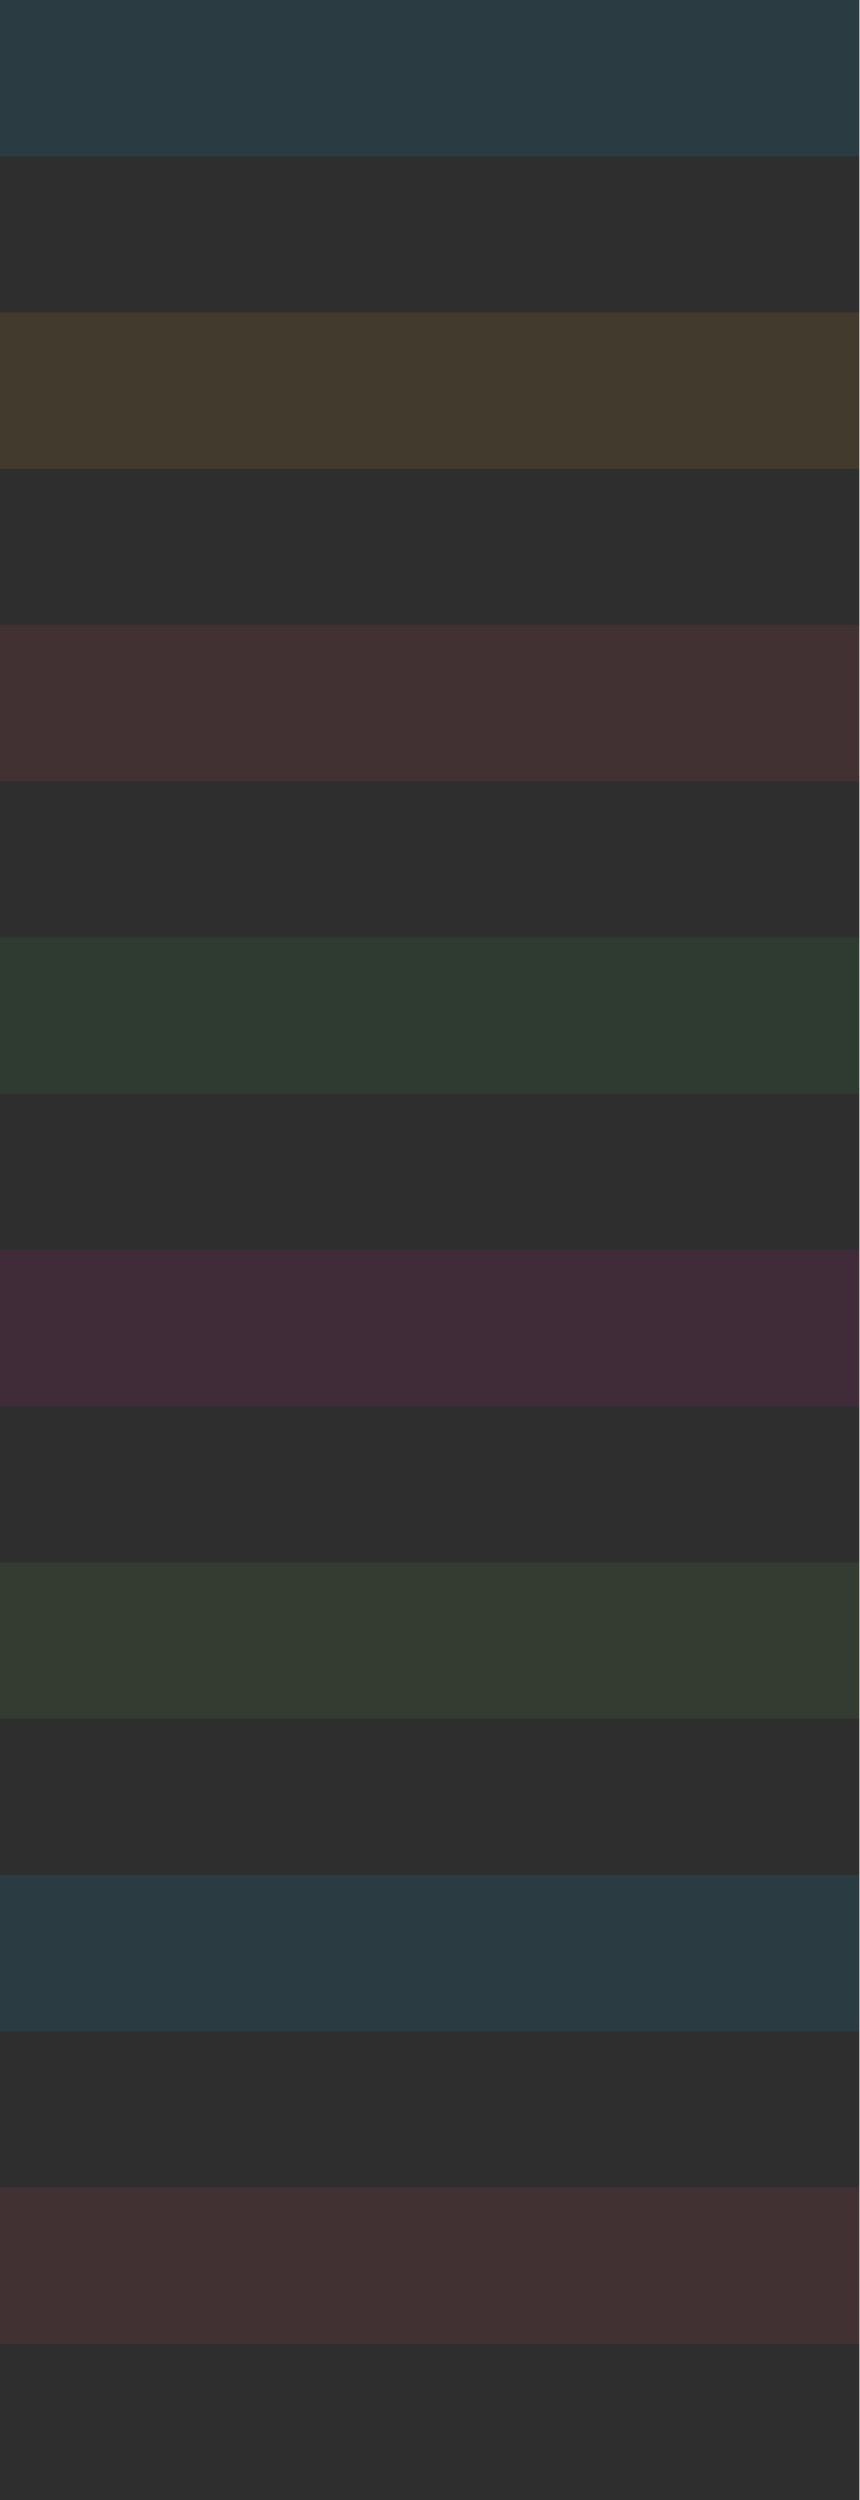
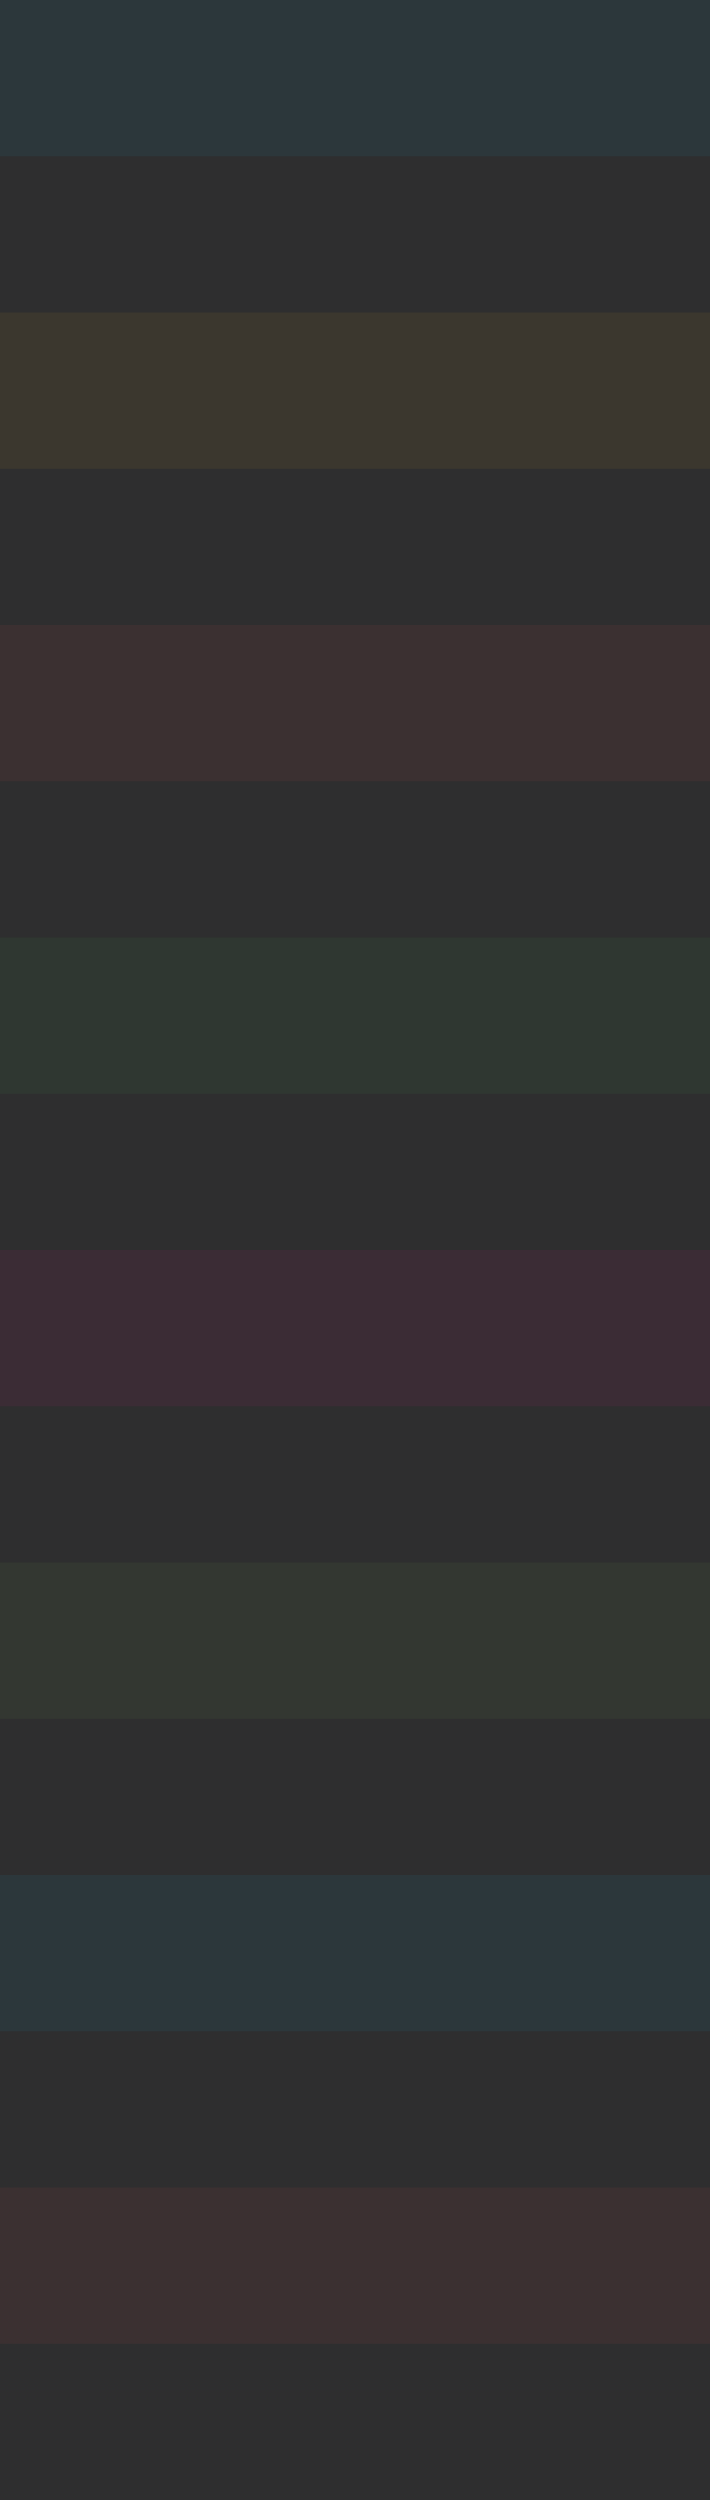
- <svg xmlns="http://www.w3.org/2000/svg" version="1.1" id="Layer_1" x="0px" y="0px" width="22px" height="64px" viewBox="0 0 22 64" enable-background="new 0 0 22 64" xml:space="preserve">
-   <path fill="#010101" stroke="#F0504E" stroke-width="4" stroke-miterlimit="10" d="M46.041,45.031" />
-   <rect x="0" y="0" fill="#2E2E2F" width="22" height="64" />
-   <g opacity="0.1">
-     <line fill="none" stroke="#F0504E" stroke-width="4" stroke-miterlimit="10" x1="0" y1="58" x2="22" y2="58" />
-     <line fill="none" stroke="#0CB9E7" stroke-width="4" stroke-miterlimit="10" x1="0" y1="50" x2="22" y2="50" />
-     <line fill="none" stroke="#71B344" stroke-width="4" stroke-miterlimit="10" x1="0" y1="42" x2="22" y2="42" />
-     <line fill="none" stroke="#EA128B" stroke-width="4" stroke-miterlimit="10" x1="0" y1="34" x2="22" y2="34" />
-     <line fill="none" stroke="#3FAF4A" stroke-width="4" stroke-miterlimit="10" x1="0" y1="26" x2="22" y2="26" />
-     <line fill="none" stroke="#F5B21A" stroke-width="4" stroke-miterlimit="10" x1="0" y1="10" x2="22" y2="10" />
-     <line fill="none" stroke="#0CB9E7" stroke-width="4" stroke-miterlimit="10" x1="0" y1="2" x2="22" y2="2" />
-     <line fill="none" stroke="#F0504E" stroke-width="4" stroke-miterlimit="10" x1="0" y1="18" x2="22" y2="18" />
+ <svg xmlns="http://www.w3.org/2000/svg" version="1.1" id="Layer_1" x="0px" y="0px" width="12.708px" height="44.8px" viewBox="9.292 9.6 12.708 44.8" enable-background="new 9.292 9.6 12.708 44.8" xml:space="preserve">
+   <path fill="#010101" stroke="#F0504E" stroke-width="2.8" stroke-miterlimit="10" d="M39.135,41.122" />
+   <rect x="6.906" y="9.6" fill="#2E2E2F" width="15.4" height="44.8" />
+   <g opacity="0.07">
+     <line fill="none" stroke="#F0504E" stroke-width="2.8" stroke-miterlimit="10" x1="6.906" y1="50.2" x2="22.306" y2="50.2" />
+     <line fill="none" stroke="#0CB9E7" stroke-width="2.8" stroke-miterlimit="10" x1="6.906" y1="44.6" x2="22.306" y2="44.6" />
+     <line fill="none" stroke="#71B344" stroke-width="2.8" stroke-miterlimit="10" x1="6.906" y1="39" x2="22.306" y2="39" />
+     <line fill="none" stroke="#EA128B" stroke-width="2.8" stroke-miterlimit="10" x1="6.906" y1="33.4" x2="22.306" y2="33.4" />
+     <line fill="none" stroke="#3FAF4A" stroke-width="2.8" stroke-miterlimit="10" x1="6.906" y1="27.8" x2="22.306" y2="27.8" />
+     <line fill="none" stroke="#F5B21A" stroke-width="2.8" stroke-miterlimit="10" x1="6.906" y1="16.6" x2="22.306" y2="16.6" />
+     <line fill="none" stroke="#0CB9E7" stroke-width="2.8" stroke-miterlimit="10" x1="6.906" y1="11" x2="22.306" y2="11" />
+     <line fill="none" stroke="#F0504E" stroke-width="2.8" stroke-miterlimit="10" x1="6.906" y1="22.2" x2="22.306" y2="22.2" />
  </g>
</svg>
